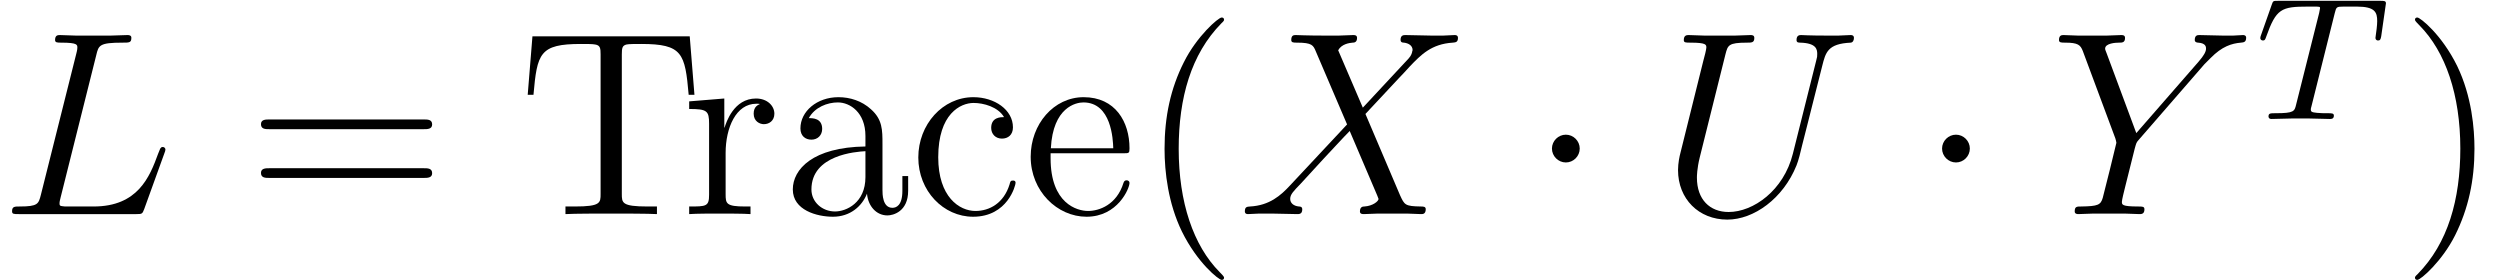
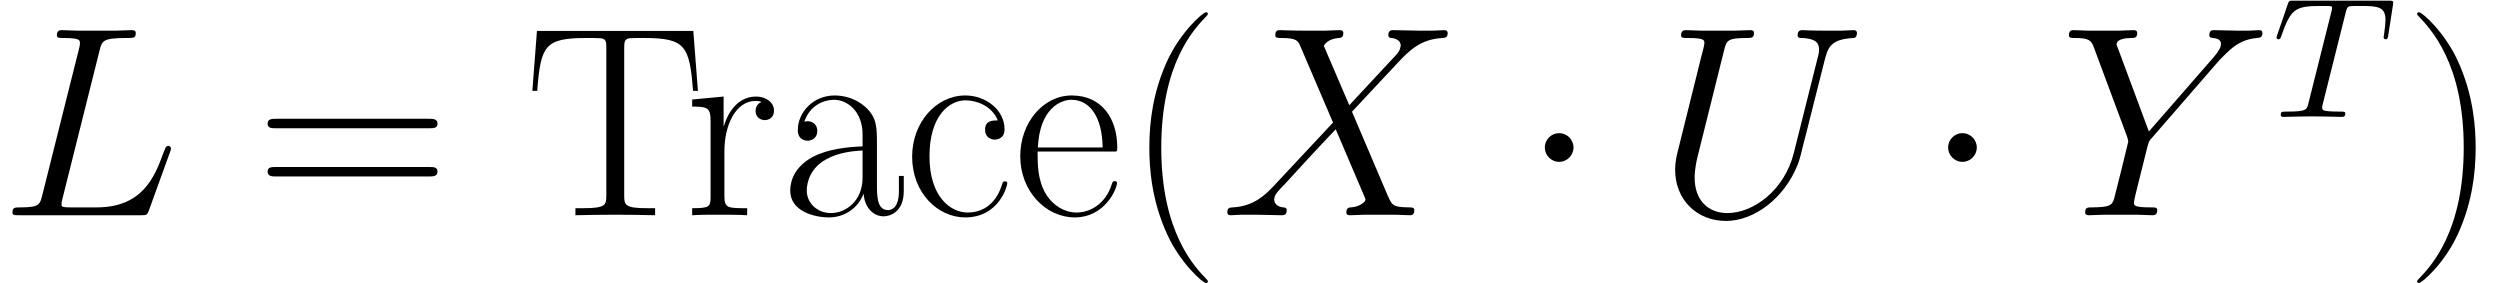
- <svg xmlns="http://www.w3.org/2000/svg" xmlns:xlink="http://www.w3.org/1999/xlink" height="12.742pt" version="1.1" viewBox="-0.001 -12.753 114.011 12.742" width="114.011pt">
+ <svg xmlns="http://www.w3.org/2000/svg" xmlns:xlink="http://www.w3.org/1999/xlink" height="17.948pt" version="1.1" viewBox="-0.001 -17.963 158.815 17.948" width="158.815pt">
  <defs>
-     <path d="M2.295 -2.989C2.295 -3.335 2.008 -3.622 1.662 -3.622S1.028 -3.335 1.028 -2.989S1.315 -2.355 1.662 -2.355S2.295 -2.642 2.295 -2.989Z" id="g0-1" />
-     <path d="M4.388 -7.245C4.495 -7.699 4.531 -7.819 5.583 -7.819C5.906 -7.819 5.99 -7.819 5.99 -8.046C5.99 -8.165 5.858 -8.165 5.81 -8.165C5.571 -8.165 5.296 -8.141 5.057 -8.141H3.455C3.228 -8.141 2.965 -8.165 2.738 -8.165C2.642 -8.165 2.511 -8.165 2.511 -7.938C2.511 -7.819 2.618 -7.819 2.798 -7.819C3.527 -7.819 3.527 -7.723 3.527 -7.592C3.527 -7.568 3.527 -7.496 3.479 -7.317L1.865 -0.885C1.757 -0.466 1.734 -0.347 0.897 -0.347C0.669 -0.347 0.55 -0.347 0.55 -0.132C0.55 0 0.622 0 0.861 0H6.217C6.48 0 6.492 -0.012 6.575 -0.227L7.496 -2.774C7.52 -2.833 7.544 -2.905 7.544 -2.941C7.544 -3.013 7.484 -3.061 7.424 -3.061C7.412 -3.061 7.352 -3.061 7.329 -3.013C7.305 -3.001 7.305 -2.977 7.209 -2.75C6.826 -1.698 6.288 -0.347 4.268 -0.347H3.12C2.953 -0.347 2.929 -0.347 2.857 -0.359C2.726 -0.371 2.714 -0.395 2.714 -0.49C2.714 -0.574 2.738 -0.646 2.762 -0.753L4.388 -7.245Z" id="g2-76" />
-     <path d="M6.049 -2.75C5.631 -1.076 4.244 -0.096 3.12 -0.096C2.26 -0.096 1.674 -0.669 1.674 -1.662C1.674 -1.71 1.674 -2.068 1.805 -2.594L2.977 -7.293C3.084 -7.699 3.108 -7.819 3.957 -7.819C4.172 -7.819 4.292 -7.819 4.292 -8.034C4.292 -8.165 4.184 -8.165 4.113 -8.165C3.897 -8.165 3.646 -8.141 3.419 -8.141H2.008C1.781 -8.141 1.53 -8.165 1.303 -8.165C1.219 -8.165 1.076 -8.165 1.076 -7.938C1.076 -7.819 1.16 -7.819 1.387 -7.819C2.104 -7.819 2.104 -7.723 2.104 -7.592C2.104 -7.52 2.02 -7.173 1.961 -6.97L0.921 -2.786C0.885 -2.654 0.813 -2.331 0.813 -2.008C0.813 -0.693 1.757 0.251 3.061 0.251C4.268 0.251 5.607 -0.705 6.217 -2.224C6.3 -2.427 6.408 -2.845 6.48 -3.168C6.599 -3.599 6.85 -4.651 6.934 -4.961L7.388 -6.755C7.544 -7.376 7.639 -7.771 8.691 -7.819C8.787 -7.831 8.835 -7.926 8.835 -8.034C8.835 -8.165 8.727 -8.165 8.679 -8.165C8.512 -8.165 8.297 -8.141 8.13 -8.141H7.568C6.826 -8.141 6.444 -8.165 6.432 -8.165C6.36 -8.165 6.217 -8.165 6.217 -7.938C6.217 -7.819 6.312 -7.819 6.396 -7.819C7.113 -7.795 7.161 -7.52 7.161 -7.305C7.161 -7.197 7.161 -7.161 7.113 -6.994L6.049 -2.75Z" id="g2-85" />
-     <path d="M5.679 -4.854L4.555 -7.472C4.71 -7.759 5.069 -7.807 5.212 -7.819C5.284 -7.819 5.416 -7.831 5.416 -8.034C5.416 -8.165 5.308 -8.165 5.236 -8.165C5.033 -8.165 4.794 -8.141 4.591 -8.141H3.897C3.168 -8.141 2.642 -8.165 2.63 -8.165C2.534 -8.165 2.415 -8.165 2.415 -7.938C2.415 -7.819 2.523 -7.819 2.678 -7.819C3.371 -7.819 3.419 -7.699 3.539 -7.412L4.961 -4.089L2.367 -1.315C1.937 -0.849 1.423 -0.395 0.538 -0.347C0.395 -0.335 0.299 -0.335 0.299 -0.12C0.299 -0.084 0.311 0 0.442 0C0.61 0 0.789 -0.024 0.956 -0.024H1.518C1.901 -0.024 2.319 0 2.69 0C2.774 0 2.917 0 2.917 -0.215C2.917 -0.335 2.833 -0.347 2.762 -0.347C2.523 -0.371 2.367 -0.502 2.367 -0.693C2.367 -0.897 2.511 -1.04 2.857 -1.399L3.921 -2.558C4.184 -2.833 4.818 -3.527 5.081 -3.79L6.336 -0.849C6.348 -0.825 6.396 -0.705 6.396 -0.693C6.396 -0.586 6.133 -0.371 5.75 -0.347C5.679 -0.347 5.547 -0.335 5.547 -0.12C5.547 0 5.667 0 5.727 0C5.93 0 6.169 -0.024 6.372 -0.024H7.687C7.902 -0.024 8.13 0 8.333 0C8.416 0 8.548 0 8.548 -0.227C8.548 -0.347 8.428 -0.347 8.321 -0.347C7.603 -0.359 7.58 -0.418 7.376 -0.861L5.798 -4.567L7.317 -6.193C7.436 -6.312 7.711 -6.611 7.819 -6.731C8.333 -7.269 8.811 -7.759 9.779 -7.819C9.899 -7.831 10.018 -7.831 10.018 -8.034C10.018 -8.165 9.911 -8.165 9.863 -8.165C9.696 -8.165 9.516 -8.141 9.349 -8.141H8.799C8.416 -8.141 7.998 -8.165 7.627 -8.165C7.544 -8.165 7.4 -8.165 7.4 -7.95C7.4 -7.831 7.484 -7.819 7.556 -7.819C7.747 -7.795 7.95 -7.699 7.95 -7.472L7.938 -7.448C7.926 -7.364 7.902 -7.245 7.771 -7.101L5.679 -4.854Z" id="g2-88" />
-     <path d="M7.03 -6.838L7.305 -7.113C7.831 -7.651 8.273 -7.783 8.691 -7.819C8.823 -7.831 8.931 -7.843 8.931 -8.046C8.931 -8.165 8.811 -8.165 8.787 -8.165C8.644 -8.165 8.488 -8.141 8.345 -8.141H7.855C7.508 -8.141 7.137 -8.165 6.802 -8.165C6.719 -8.165 6.587 -8.165 6.587 -7.938C6.587 -7.831 6.707 -7.819 6.743 -7.819C7.101 -7.795 7.101 -7.615 7.101 -7.544C7.101 -7.412 7.006 -7.233 6.767 -6.958L3.921 -3.694L2.57 -7.329C2.499 -7.496 2.499 -7.52 2.499 -7.544C2.499 -7.795 2.989 -7.819 3.132 -7.819S3.407 -7.819 3.407 -8.034C3.407 -8.165 3.3 -8.165 3.228 -8.165C3.025 -8.165 2.786 -8.141 2.582 -8.141H1.255C1.04 -8.141 0.813 -8.165 0.61 -8.165C0.526 -8.165 0.395 -8.165 0.395 -7.938C0.395 -7.819 0.502 -7.819 0.681 -7.819C1.267 -7.819 1.375 -7.711 1.482 -7.436L2.965 -3.455C2.977 -3.419 3.013 -3.288 3.013 -3.252S2.427 -0.861 2.391 -0.741C2.295 -0.418 2.176 -0.359 1.411 -0.347C1.207 -0.347 1.112 -0.347 1.112 -0.12C1.112 0 1.243 0 1.279 0C1.494 0 1.745 -0.024 1.973 -0.024H3.383C3.599 -0.024 3.85 0 4.065 0C4.148 0 4.292 0 4.292 -0.215C4.292 -0.347 4.208 -0.347 4.005 -0.347C3.264 -0.347 3.264 -0.43 3.264 -0.562C3.264 -0.646 3.359 -1.028 3.419 -1.267L3.85 -2.989C3.921 -3.24 3.921 -3.264 4.029 -3.383L7.03 -6.838Z" id="g2-89" />
-     <path d="M3.885 2.905C3.885 2.869 3.885 2.845 3.682 2.642C2.487 1.435 1.817 -0.538 1.817 -2.977C1.817 -5.296 2.379 -7.293 3.766 -8.703C3.885 -8.811 3.885 -8.835 3.885 -8.871C3.885 -8.942 3.826 -8.966 3.778 -8.966C3.622 -8.966 2.642 -8.106 2.056 -6.934C1.447 -5.727 1.172 -4.447 1.172 -2.977C1.172 -1.913 1.339 -0.49 1.961 0.789C2.666 2.224 3.646 3.001 3.778 3.001C3.826 3.001 3.885 2.977 3.885 2.905Z" id="g3-40" />
-     <path d="M3.371 -2.977C3.371 -3.885 3.252 -5.368 2.582 -6.755C1.877 -8.189 0.897 -8.966 0.765 -8.966C0.717 -8.966 0.658 -8.942 0.658 -8.871C0.658 -8.835 0.658 -8.811 0.861 -8.608C2.056 -7.4 2.726 -5.428 2.726 -2.989C2.726 -0.669 2.164 1.327 0.777 2.738C0.658 2.845 0.658 2.869 0.658 2.905C0.658 2.977 0.717 3.001 0.765 3.001C0.921 3.001 1.901 2.14 2.487 0.968C3.096 -0.251 3.371 -1.542 3.371 -2.977Z" id="g3-41" />
-     <path d="M8.07 -3.873C8.237 -3.873 8.452 -3.873 8.452 -4.089C8.452 -4.316 8.249 -4.316 8.07 -4.316H1.028C0.861 -4.316 0.646 -4.316 0.646 -4.101C0.646 -3.873 0.849 -3.873 1.028 -3.873H8.07ZM8.07 -1.65C8.237 -1.65 8.452 -1.65 8.452 -1.865C8.452 -2.092 8.249 -2.092 8.07 -2.092H1.028C0.861 -2.092 0.646 -2.092 0.646 -1.877C0.646 -1.65 0.849 -1.65 1.028 -1.65H8.07Z" id="g3-61" />
-     <path d="M7.807 -8.106H0.634L0.418 -5.44H0.681C0.849 -7.329 0.956 -7.759 2.845 -7.759C3.061 -7.759 3.395 -7.759 3.491 -7.735C3.73 -7.699 3.742 -7.556 3.742 -7.281V-0.921C3.742 -0.514 3.742 -0.347 2.57 -0.347H2.14V0C2.523 -0.024 3.754 -0.024 4.22 -0.024S5.93 -0.024 6.312 0V-0.347H5.882C4.71 -0.347 4.71 -0.514 4.71 -0.921V-7.281C4.71 -7.58 4.734 -7.687 4.926 -7.735C5.021 -7.759 5.368 -7.759 5.595 -7.759C7.484 -7.759 7.592 -7.329 7.759 -5.44H8.022L7.807 -8.106Z" id="g3-84" />
-     <path d="M4.615 -3.192C4.615 -3.838 4.615 -4.316 4.089 -4.782C3.67 -5.165 3.132 -5.332 2.606 -5.332C1.626 -5.332 0.873 -4.686 0.873 -3.909C0.873 -3.563 1.1 -3.395 1.375 -3.395C1.662 -3.395 1.865 -3.599 1.865 -3.885C1.865 -4.376 1.435 -4.376 1.255 -4.376C1.53 -4.878 2.104 -5.093 2.582 -5.093C3.132 -5.093 3.838 -4.639 3.838 -3.563V-3.084C1.435 -3.049 0.526 -2.044 0.526 -1.124C0.526 -0.179 1.626 0.12 2.355 0.12C3.144 0.12 3.682 -0.359 3.909 -0.933C3.957 -0.371 4.328 0.06 4.842 0.06C5.093 0.06 5.786 -0.108 5.786 -1.064V-1.734H5.523V-1.064C5.523 -0.383 5.236 -0.287 5.069 -0.287C4.615 -0.287 4.615 -0.921 4.615 -1.1V-3.192ZM3.838 -1.686C3.838 -0.514 2.965 -0.12 2.451 -0.12C1.865 -0.12 1.375 -0.55 1.375 -1.124C1.375 -2.702 3.407 -2.845 3.838 -2.869V-1.686Z" id="g3-97" />
-     <path d="M4.328 -4.423C4.184 -4.423 3.742 -4.423 3.742 -3.933C3.742 -3.646 3.945 -3.443 4.232 -3.443C4.507 -3.443 4.734 -3.61 4.734 -3.957C4.734 -4.758 3.897 -5.332 2.929 -5.332C1.53 -5.332 0.418 -4.089 0.418 -2.582C0.418 -1.052 1.566 0.12 2.917 0.12C4.495 0.12 4.854 -1.315 4.854 -1.423S4.77 -1.53 4.734 -1.53C4.627 -1.53 4.615 -1.494 4.579 -1.351C4.316 -0.502 3.67 -0.143 3.025 -0.143C2.295 -0.143 1.327 -0.777 1.327 -2.594C1.327 -4.579 2.343 -5.069 2.941 -5.069C3.395 -5.069 4.053 -4.89 4.328 -4.423Z" id="g3-99" />
-     <path d="M4.579 -2.774C4.842 -2.774 4.866 -2.774 4.866 -3.001C4.866 -4.208 4.22 -5.332 2.774 -5.332C1.411 -5.332 0.359 -4.101 0.359 -2.618C0.359 -1.04 1.578 0.12 2.905 0.12C4.328 0.12 4.866 -1.172 4.866 -1.423C4.866 -1.494 4.806 -1.542 4.734 -1.542C4.639 -1.542 4.615 -1.482 4.591 -1.423C4.28 -0.418 3.479 -0.143 2.977 -0.143S1.267 -0.478 1.267 -2.546V-2.774H4.579ZM1.279 -3.001C1.375 -4.878 2.427 -5.093 2.762 -5.093C4.041 -5.093 4.113 -3.407 4.125 -3.001H1.279Z" id="g3-101" />
-     <path d="M1.997 -2.786C1.997 -3.945 2.475 -5.033 3.395 -5.033C3.491 -5.033 3.515 -5.033 3.563 -5.021C3.467 -4.973 3.276 -4.902 3.276 -4.579C3.276 -4.232 3.551 -4.101 3.742 -4.101C3.981 -4.101 4.22 -4.256 4.22 -4.579C4.22 -4.937 3.897 -5.272 3.383 -5.272C2.367 -5.272 2.02 -4.172 1.949 -3.945H1.937V-5.272L0.335 -5.141V-4.794C1.148 -4.794 1.243 -4.71 1.243 -4.125V-0.885C1.243 -0.347 1.112 -0.347 0.335 -0.347V0C0.669 -0.024 1.327 -0.024 1.686 -0.024C2.008 -0.024 2.857 -0.024 3.132 0V-0.347H2.893C2.02 -0.347 1.997 -0.478 1.997 -0.909V-2.786Z" id="g3-114" />
-     <path d="M3.602 -4.822C3.674 -5.109 3.682 -5.125 4.009 -5.125H4.615C5.444 -5.125 5.539 -4.862 5.539 -4.463C5.539 -4.264 5.491 -3.921 5.483 -3.881C5.468 -3.794 5.46 -3.722 5.46 -3.706C5.46 -3.602 5.531 -3.579 5.579 -3.579C5.667 -3.579 5.699 -3.626 5.723 -3.778L5.938 -5.276C5.938 -5.388 5.842 -5.388 5.699 -5.388H1.004C0.805 -5.388 0.789 -5.388 0.733 -5.22L0.247 -3.842C0.231 -3.802 0.207 -3.738 0.207 -3.69C0.207 -3.626 0.263 -3.579 0.327 -3.579C0.414 -3.579 0.43 -3.618 0.478 -3.754C0.933 -5.029 1.164 -5.125 2.375 -5.125H2.686C2.925 -5.125 2.933 -5.117 2.933 -5.053C2.933 -5.029 2.901 -4.87 2.893 -4.838L1.841 -0.654C1.769 -0.351 1.745 -0.263 0.917 -0.263C0.662 -0.263 0.582 -0.263 0.582 -0.112C0.582 -0.104 0.582 0 0.717 0C0.933 0 1.482 -0.024 1.698 -0.024H2.375C2.598 -0.024 3.156 0 3.379 0C3.443 0 3.563 0 3.563 -0.151C3.563 -0.263 3.475 -0.263 3.26 -0.263C3.068 -0.263 3.005 -0.263 2.798 -0.279C2.542 -0.303 2.511 -0.335 2.511 -0.438C2.511 -0.47 2.519 -0.502 2.542 -0.582L3.602 -4.822Z" id="g1-84" />
+     <path d="M3.305 -4.304C3.305 -4.803 2.892 -5.216 2.393 -5.216S1.481 -4.803 1.481 -4.304S1.894 -3.391 2.393 -3.391S3.305 -3.805 3.305 -4.304Z" id="g0-1" />
+     <path d="M6.318 -10.433C6.473 -11.087 6.525 -11.259 8.04 -11.259C8.504 -11.259 8.625 -11.259 8.625 -11.586C8.625 -11.758 8.436 -11.758 8.367 -11.758C8.022 -11.758 7.626 -11.724 7.282 -11.724H4.975C4.648 -11.724 4.269 -11.758 3.942 -11.758C3.805 -11.758 3.615 -11.758 3.615 -11.431C3.615 -11.259 3.77 -11.259 4.028 -11.259C5.079 -11.259 5.079 -11.121 5.079 -10.932C5.079 -10.897 5.079 -10.794 5.01 -10.536L2.686 -1.274C2.531 -0.671 2.496 -0.499 1.291 -0.499C0.964 -0.499 0.792 -0.499 0.792 -0.189C0.792 0 0.895 0 1.24 0H8.952C9.331 0 9.348 -0.017 9.468 -0.327L10.794 -3.994C10.829 -4.08 10.863 -4.183 10.863 -4.235C10.863 -4.338 10.777 -4.407 10.691 -4.407C10.674 -4.407 10.588 -4.407 10.553 -4.338C10.519 -4.321 10.519 -4.287 10.381 -3.96C9.83 -2.445 9.055 -0.499 6.146 -0.499H4.493C4.252 -0.499 4.218 -0.499 4.114 -0.516C3.925 -0.534 3.908 -0.568 3.908 -0.706C3.908 -0.826 3.942 -0.93 3.977 -1.085L6.318 -10.433Z" id="g2-76" />
+     <path d="M8.711 -3.96C8.108 -1.549 6.111 -0.138 4.493 -0.138C3.254 -0.138 2.41 -0.964 2.41 -2.393C2.41 -2.462 2.41 -2.978 2.6 -3.736L4.287 -10.501C4.442 -11.087 4.476 -11.259 5.698 -11.259C6.008 -11.259 6.18 -11.259 6.18 -11.569C6.18 -11.758 6.025 -11.758 5.922 -11.758C5.612 -11.758 5.251 -11.724 4.924 -11.724H2.892C2.565 -11.724 2.204 -11.758 1.876 -11.758C1.756 -11.758 1.549 -11.758 1.549 -11.431C1.549 -11.259 1.67 -11.259 1.997 -11.259C3.03 -11.259 3.03 -11.121 3.03 -10.932C3.03 -10.829 2.909 -10.329 2.823 -10.037L1.326 -4.011C1.274 -3.822 1.171 -3.357 1.171 -2.892C1.171 -0.998 2.531 0.362 4.407 0.362C6.146 0.362 8.074 -1.016 8.952 -3.202C9.073 -3.495 9.227 -4.097 9.331 -4.562C9.503 -5.182 9.864 -6.697 9.985 -7.144L10.639 -9.727C10.863 -10.622 11.001 -11.19 12.516 -11.259C12.653 -11.276 12.722 -11.414 12.722 -11.569C12.722 -11.758 12.567 -11.758 12.498 -11.758C12.257 -11.758 11.947 -11.724 11.707 -11.724H10.897C9.83 -11.724 9.279 -11.758 9.262 -11.758C9.159 -11.758 8.952 -11.758 8.952 -11.431C8.952 -11.259 9.09 -11.259 9.21 -11.259C10.243 -11.225 10.312 -10.829 10.312 -10.519C10.312 -10.364 10.312 -10.312 10.243 -10.071L8.711 -3.96Z" id="g2-85" />
+     <path d="M8.177 -6.989L6.559 -10.76C6.783 -11.173 7.299 -11.242 7.506 -11.259C7.609 -11.259 7.799 -11.276 7.799 -11.569C7.799 -11.758 7.644 -11.758 7.54 -11.758C7.248 -11.758 6.903 -11.724 6.611 -11.724H5.612C4.562 -11.724 3.805 -11.758 3.787 -11.758C3.65 -11.758 3.478 -11.758 3.478 -11.431C3.478 -11.259 3.632 -11.259 3.856 -11.259C4.855 -11.259 4.924 -11.087 5.096 -10.674L7.144 -5.888L3.409 -1.894C2.789 -1.222 2.049 -0.568 0.775 -0.499C0.568 -0.482 0.43 -0.482 0.43 -0.172C0.43 -0.121 0.448 0 0.637 0C0.878 0 1.136 -0.034 1.377 -0.034H2.186C2.737 -0.034 3.34 0 3.873 0C3.994 0 4.201 0 4.201 -0.31C4.201 -0.482 4.08 -0.499 3.977 -0.499C3.632 -0.534 3.409 -0.723 3.409 -0.998C3.409 -1.291 3.615 -1.498 4.114 -2.014L5.647 -3.684C6.025 -4.08 6.938 -5.079 7.317 -5.457L9.124 -1.222C9.141 -1.188 9.21 -1.016 9.21 -0.998C9.21 -0.844 8.832 -0.534 8.281 -0.499C8.177 -0.499 7.988 -0.482 7.988 -0.172C7.988 0 8.16 0 8.246 0C8.539 0 8.883 -0.034 9.176 -0.034H11.069C11.379 -0.034 11.707 0 11.999 0C12.12 0 12.309 0 12.309 -0.327C12.309 -0.499 12.137 -0.499 11.982 -0.499C10.949 -0.516 10.915 -0.603 10.622 -1.24L8.349 -6.576L10.536 -8.918C10.708 -9.09 11.104 -9.52 11.259 -9.692C11.999 -10.467 12.688 -11.173 14.082 -11.259C14.254 -11.276 14.427 -11.276 14.427 -11.569C14.427 -11.758 14.272 -11.758 14.203 -11.758C13.962 -11.758 13.704 -11.724 13.463 -11.724H12.671C12.12 -11.724 11.517 -11.758 10.983 -11.758C10.863 -11.758 10.656 -11.758 10.656 -11.448C10.656 -11.276 10.777 -11.259 10.88 -11.259C11.156 -11.225 11.448 -11.087 11.448 -10.76L11.431 -10.725C11.414 -10.605 11.379 -10.433 11.19 -10.226L8.177 -6.989Z" id="g2-88" />
+     <path d="M10.123 -9.847L10.519 -10.243C11.276 -11.018 11.913 -11.207 12.516 -11.259C12.705 -11.276 12.86 -11.293 12.86 -11.586C12.86 -11.758 12.688 -11.758 12.653 -11.758C12.447 -11.758 12.223 -11.724 12.016 -11.724H11.31C10.811 -11.724 10.278 -11.758 9.796 -11.758C9.675 -11.758 9.486 -11.758 9.486 -11.431C9.486 -11.276 9.658 -11.259 9.71 -11.259C10.226 -11.225 10.226 -10.966 10.226 -10.863C10.226 -10.674 10.088 -10.415 9.744 -10.019L5.647 -5.32L3.701 -10.553C3.598 -10.794 3.598 -10.829 3.598 -10.863C3.598 -11.225 4.304 -11.259 4.51 -11.259S4.906 -11.259 4.906 -11.569C4.906 -11.758 4.751 -11.758 4.648 -11.758C4.356 -11.758 4.011 -11.724 3.719 -11.724H1.808C1.498 -11.724 1.171 -11.758 0.878 -11.758C0.757 -11.758 0.568 -11.758 0.568 -11.431C0.568 -11.259 0.723 -11.259 0.981 -11.259C1.825 -11.259 1.98 -11.104 2.135 -10.708L4.269 -4.975C4.287 -4.924 4.338 -4.734 4.338 -4.683S3.495 -1.24 3.443 -1.067C3.305 -0.603 3.133 -0.516 2.031 -0.499C1.739 -0.499 1.601 -0.499 1.601 -0.172C1.601 0 1.79 0 1.842 0C2.152 0 2.513 -0.034 2.841 -0.034H4.872C5.182 -0.034 5.543 0 5.853 0C5.974 0 6.18 0 6.18 -0.31C6.18 -0.499 6.06 -0.499 5.767 -0.499C4.7 -0.499 4.7 -0.62 4.7 -0.809C4.7 -0.93 4.838 -1.481 4.924 -1.825L5.543 -4.304C5.647 -4.665 5.647 -4.7 5.802 -4.872L10.123 -9.847Z" id="g2-89" />
+     <path d="M5.268 4.201C5.268 4.183 5.268 4.149 5.216 4.097C4.424 3.288 2.307 1.085 2.307 -4.287S4.39 -11.844 5.233 -12.705C5.233 -12.722 5.268 -12.757 5.268 -12.808S5.216 -12.894 5.147 -12.894C4.958 -12.894 3.495 -11.62 2.651 -9.727C1.79 -7.816 1.549 -5.957 1.549 -4.304C1.549 -3.064 1.67 -0.964 2.703 1.257C3.529 3.047 4.941 4.304 5.147 4.304C5.233 4.304 5.268 4.269 5.268 4.201Z" id="g3-40" />
+     <path d="M4.528 -4.287C4.528 -5.526 4.407 -7.626 3.374 -9.847C2.548 -11.638 1.136 -12.894 0.93 -12.894C0.878 -12.894 0.809 -12.877 0.809 -12.791C0.809 -12.757 0.826 -12.739 0.844 -12.705C1.67 -11.844 3.77 -9.658 3.77 -4.304C3.77 1.067 1.687 3.254 0.844 4.114C0.826 4.149 0.809 4.166 0.809 4.201C0.809 4.287 0.878 4.304 0.93 4.304C1.119 4.304 2.582 3.03 3.426 1.136C4.287 -0.775 4.528 -2.634 4.528 -4.287Z" id="g3-41" />
+     <path d="M11.069 -5.526C11.328 -5.526 11.586 -5.526 11.586 -5.819C11.586 -6.129 11.293 -6.129 11.001 -6.129H1.377C1.085 -6.129 0.792 -6.129 0.792 -5.819C0.792 -5.526 1.05 -5.526 1.308 -5.526H11.069ZM11.001 -2.462C11.293 -2.462 11.586 -2.462 11.586 -2.772C11.586 -3.064 11.328 -3.064 11.069 -3.064H1.308C1.05 -3.064 0.792 -3.064 0.792 -2.772C0.792 -2.462 1.085 -2.462 1.377 -2.462H11.001Z" id="g3-61" />
+     <path d="M10.708 -11.707H0.775L0.482 -7.902H0.792C1.016 -10.76 1.257 -11.259 3.908 -11.259C4.218 -11.259 4.717 -11.259 4.855 -11.242C5.182 -11.19 5.182 -10.983 5.182 -10.588V-1.257C5.182 -0.637 5.13 -0.448 3.701 -0.448H3.219V0C4.046 -0.017 4.906 -0.034 5.75 -0.034S7.454 -0.017 8.281 0V-0.448H7.799C6.37 -0.448 6.318 -0.637 6.318 -1.257V-10.588C6.318 -10.966 6.318 -11.173 6.628 -11.242C6.766 -11.259 7.265 -11.259 7.575 -11.259C10.209 -11.259 10.467 -10.76 10.691 -7.902H11.001L10.708 -11.707Z" id="g3-84" />
+     <path d="M6.198 -4.459C6.198 -5.595 6.198 -6.198 5.475 -6.869C4.838 -7.437 4.097 -7.609 3.512 -7.609C2.152 -7.609 1.171 -6.542 1.171 -5.406C1.171 -4.769 1.687 -4.734 1.79 -4.734C2.014 -4.734 2.41 -4.872 2.41 -5.354C2.41 -5.784 2.083 -5.974 1.79 -5.974C1.722 -5.974 1.635 -5.957 1.584 -5.939C1.945 -7.024 2.875 -7.334 3.478 -7.334C4.338 -7.334 5.285 -6.576 5.285 -5.13V-4.373C4.269 -4.338 3.047 -4.201 2.083 -3.684C0.998 -3.082 0.689 -2.221 0.689 -1.567C0.689 -0.241 2.238 0.138 3.15 0.138C4.097 0.138 4.975 -0.396 5.354 -1.377C5.388 -0.62 5.87 0.069 6.628 0.069C6.989 0.069 7.902 -0.172 7.902 -1.532V-2.496H7.592V-1.515C7.592 -0.465 7.127 -0.327 6.903 -0.327C6.198 -0.327 6.198 -1.222 6.198 -1.98V-4.459ZM5.285 -2.393C5.285 -0.895 4.218 -0.138 3.271 -0.138C2.41 -0.138 1.739 -0.775 1.739 -1.567C1.739 -2.083 1.963 -2.995 2.961 -3.546C3.787 -4.011 4.734 -4.08 5.285 -4.114V-2.393Z" id="g3-97" />
+     <path d="M6.008 -6.025C5.681 -6.025 5.199 -6.025 5.199 -5.423C5.199 -4.941 5.595 -4.803 5.819 -4.803C5.939 -4.803 6.439 -4.855 6.439 -5.457C6.439 -6.68 5.268 -7.609 3.942 -7.609C2.118 -7.609 0.568 -5.922 0.568 -3.719C0.568 -1.429 2.186 0.138 3.942 0.138C6.077 0.138 6.611 -1.842 6.611 -2.031C6.611 -2.1 6.594 -2.152 6.473 -2.152S6.335 -2.135 6.266 -1.911C5.819 -0.516 4.838 -0.172 4.097 -0.172C2.995 -0.172 1.67 -1.188 1.67 -3.736C1.67 -6.353 2.944 -7.299 3.96 -7.299C4.631 -7.299 5.629 -6.972 6.008 -6.025Z" id="g3-99" />
+     <path d="M6.559 -4.046C6.628 -4.114 6.628 -4.149 6.628 -4.321C6.628 -6.077 5.698 -7.609 3.736 -7.609C1.911 -7.609 0.465 -5.87 0.465 -3.753C0.465 -1.515 2.1 0.138 3.925 0.138C5.853 0.138 6.611 -1.687 6.611 -2.049C6.611 -2.169 6.507 -2.169 6.473 -2.169C6.353 -2.169 6.335 -2.135 6.266 -1.928C5.888 -0.757 4.941 -0.172 4.046 -0.172C3.305 -0.172 2.565 -0.585 2.1 -1.343C1.567 -2.221 1.567 -3.236 1.567 -4.046H6.559ZM1.584 -4.304C1.704 -6.783 3.03 -7.334 3.719 -7.334C4.889 -7.334 5.681 -6.232 5.698 -4.304H1.584Z" id="g3-101" />
+     <path d="M2.582 -4.063C2.582 -5.716 3.288 -7.265 4.579 -7.265C4.7 -7.265 4.82 -7.248 4.941 -7.196C4.941 -7.196 4.562 -7.076 4.562 -6.628C4.562 -6.215 4.889 -6.043 5.147 -6.043C5.354 -6.043 5.733 -6.163 5.733 -6.645C5.733 -7.196 5.182 -7.54 4.597 -7.54C3.288 -7.54 2.72 -6.266 2.548 -5.664H2.531V-7.54L0.534 -7.351V-6.903C1.549 -6.903 1.704 -6.8 1.704 -5.974V-1.188C1.704 -0.534 1.635 -0.448 0.534 -0.448V0C0.947 -0.034 1.739 -0.034 2.186 -0.034C2.686 -0.034 3.564 -0.034 4.028 0V-0.448C2.789 -0.448 2.582 -0.448 2.582 -1.222V-4.063Z" id="g3-114" />
+     <path d="M4.658 -6.622C4.735 -6.927 4.778 -6.993 4.909 -7.025C5.007 -7.047 5.367 -7.047 5.596 -7.047C6.698 -7.047 7.189 -7.004 7.189 -6.153C7.189 -5.989 7.145 -5.564 7.102 -5.28C7.091 -5.236 7.069 -5.105 7.069 -5.073C7.069 -5.007 7.102 -4.931 7.2 -4.931C7.32 -4.931 7.342 -5.018 7.364 -5.182L7.658 -7.08C7.669 -7.124 7.68 -7.233 7.68 -7.265C7.68 -7.385 7.571 -7.385 7.385 -7.385H1.331C1.069 -7.385 1.058 -7.375 0.982 -7.167L0.327 -5.247C0.316 -5.225 0.262 -5.073 0.262 -5.051C0.262 -4.985 0.316 -4.931 0.393 -4.931C0.502 -4.931 0.513 -4.985 0.578 -5.16C1.167 -6.851 1.451 -7.047 3.065 -7.047H3.491C3.796 -7.047 3.796 -7.004 3.796 -6.916C3.796 -6.851 3.764 -6.72 3.753 -6.687L2.291 -0.862C2.193 -0.458 2.16 -0.338 0.993 -0.338C0.6 -0.338 0.535 -0.338 0.535 -0.131C0.535 0 0.655 0 0.72 0C1.015 0 1.32 -0.022 1.615 -0.022C1.92 -0.022 2.236 -0.033 2.542 -0.033S3.153 -0.022 3.447 -0.022C3.764 -0.022 4.091 0 4.396 0C4.505 0 4.636 0 4.636 -0.218C4.636 -0.338 4.549 -0.338 4.265 -0.338C3.993 -0.338 3.851 -0.338 3.567 -0.36C3.251 -0.393 3.164 -0.425 3.164 -0.6C3.164 -0.611 3.164 -0.665 3.207 -0.829L4.658 -6.622Z" id="g1-84" />
  </defs>
  <g id="page1">
-     <g transform="matrix(1 0 0 1 -57.1133 3.39796)">
-       <use x="57.113" xlink:href="#g2-76" y="-6.387" />
-       <use x="68.368" xlink:href="#g3-61" y="-6.387" />
-       <use x="80.76" xlink:href="#g3-84" y="-6.387" />
-       <use x="88.207" xlink:href="#g3-114" y="-6.387" />
-       <use x="92.742" xlink:href="#g3-97" y="-6.387" />
-       <use x="98.573" xlink:href="#g3-99" y="-6.387" />
-       <use x="103.757" xlink:href="#g3-101" y="-6.387" />
-       <use x="109.049" xlink:href="#g3-40" y="-6.387" />
-       <use x="113.584" xlink:href="#g2-88" y="-6.387" />
-       <use x="126.86" xlink:href="#g0-1" y="-6.387" />
-       <use x="132.825" xlink:href="#g2-85" y="-6.387" />
-       <use x="144.651" xlink:href="#g0-1" y="-6.387" />
-       <use x="150.616" xlink:href="#g2-89" y="-6.387" />
-       <use x="159.984" xlink:href="#g1-84" y="-10.725" />
-       <use x="166.588" xlink:href="#g3-41" y="-6.387" />
+     <g transform="matrix(1 0 0 1 -79.5594 4.70625)">
+       <use x="79.558" xlink:href="#g2-76" y="-8.996" />
+       <use x="95.766" xlink:href="#g3-61" y="-8.996" />
+       <use x="112.894" xlink:href="#g3-84" y="-8.996" />
+       <use x="122.995" xlink:href="#g3-114" y="-8.996" />
+       <use x="129.069" xlink:href="#g3-97" y="-8.996" />
+       <use x="136.935" xlink:href="#g3-99" y="-8.996" />
+       <use x="143.905" xlink:href="#g3-101" y="-8.996" />
+       <use x="151.022" xlink:href="#g3-40" y="-8.996" />
+       <use x="157.096" xlink:href="#g2-88" y="-8.996" />
+       <use x="176.212" xlink:href="#g0-1" y="-8.996" />
+       <use x="184.802" xlink:href="#g2-85" y="-8.996" />
+       <use x="201.832" xlink:href="#g0-1" y="-8.996" />
+       <use x="210.421" xlink:href="#g2-89" y="-8.996" />
+       <use x="223.911" xlink:href="#g1-84" y="-15.243" />
+       <use x="232.299" xlink:href="#g3-41" y="-8.996" />
    </g>
  </g>
</svg>
